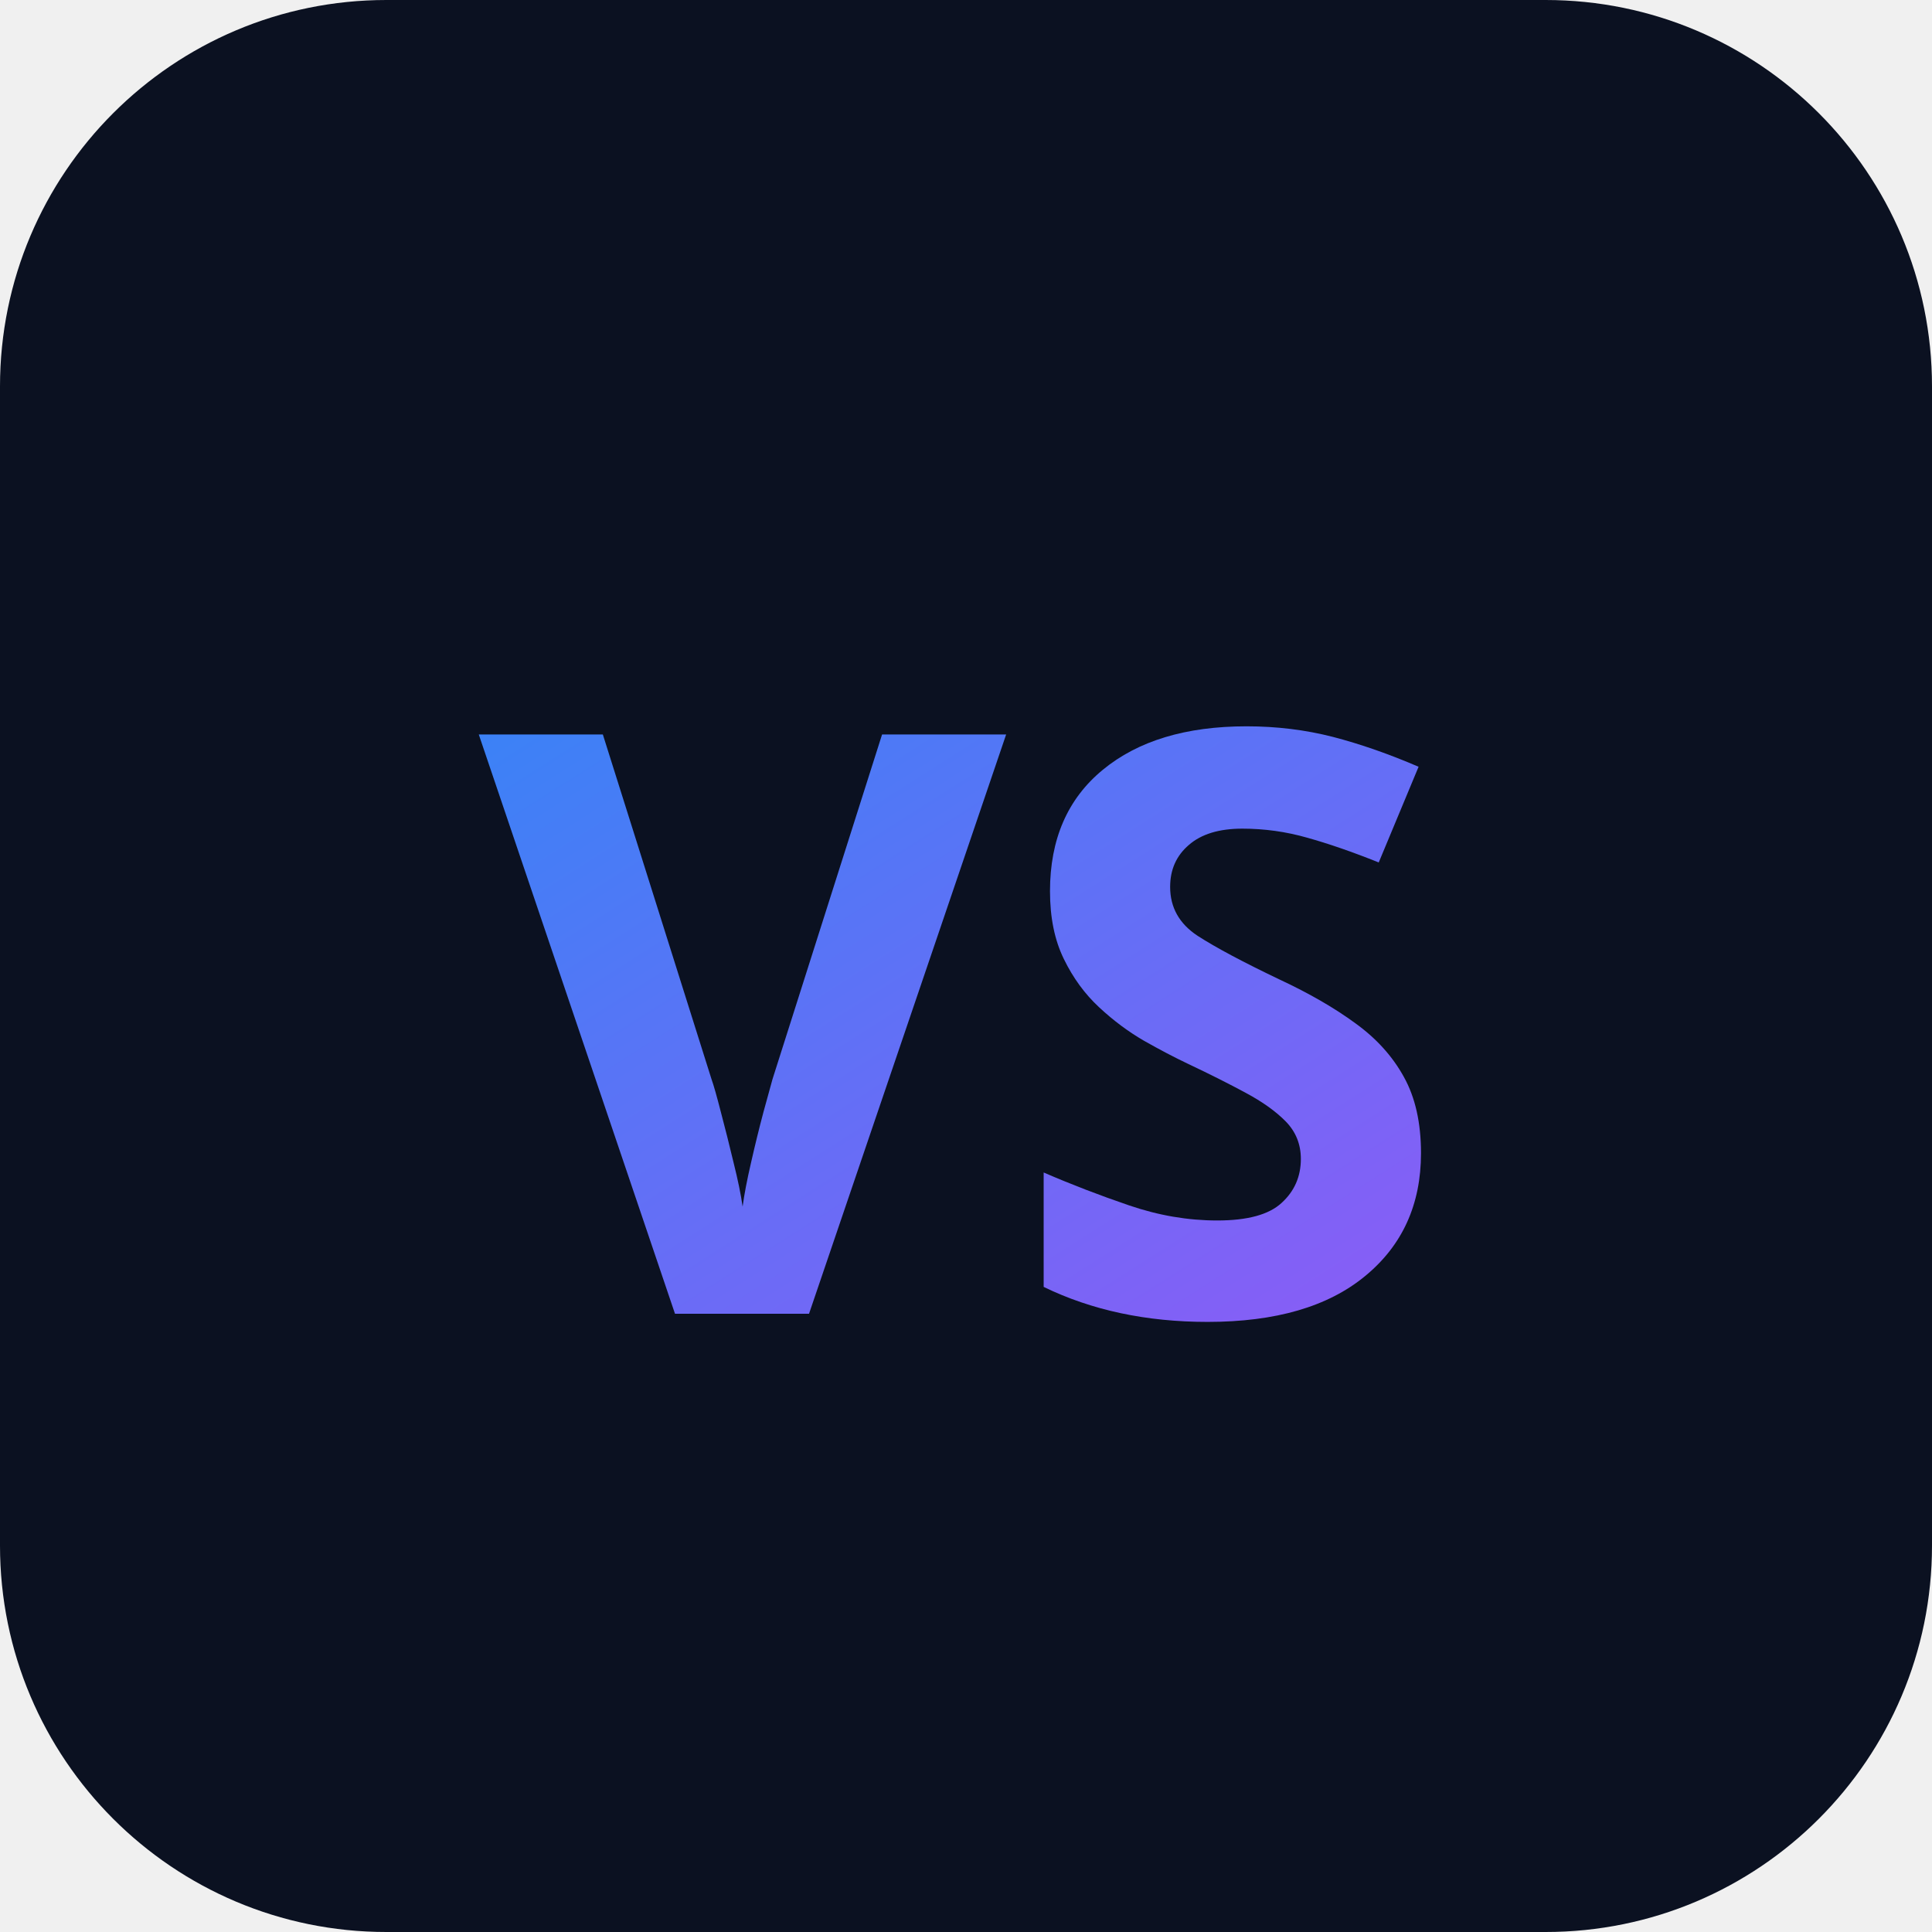
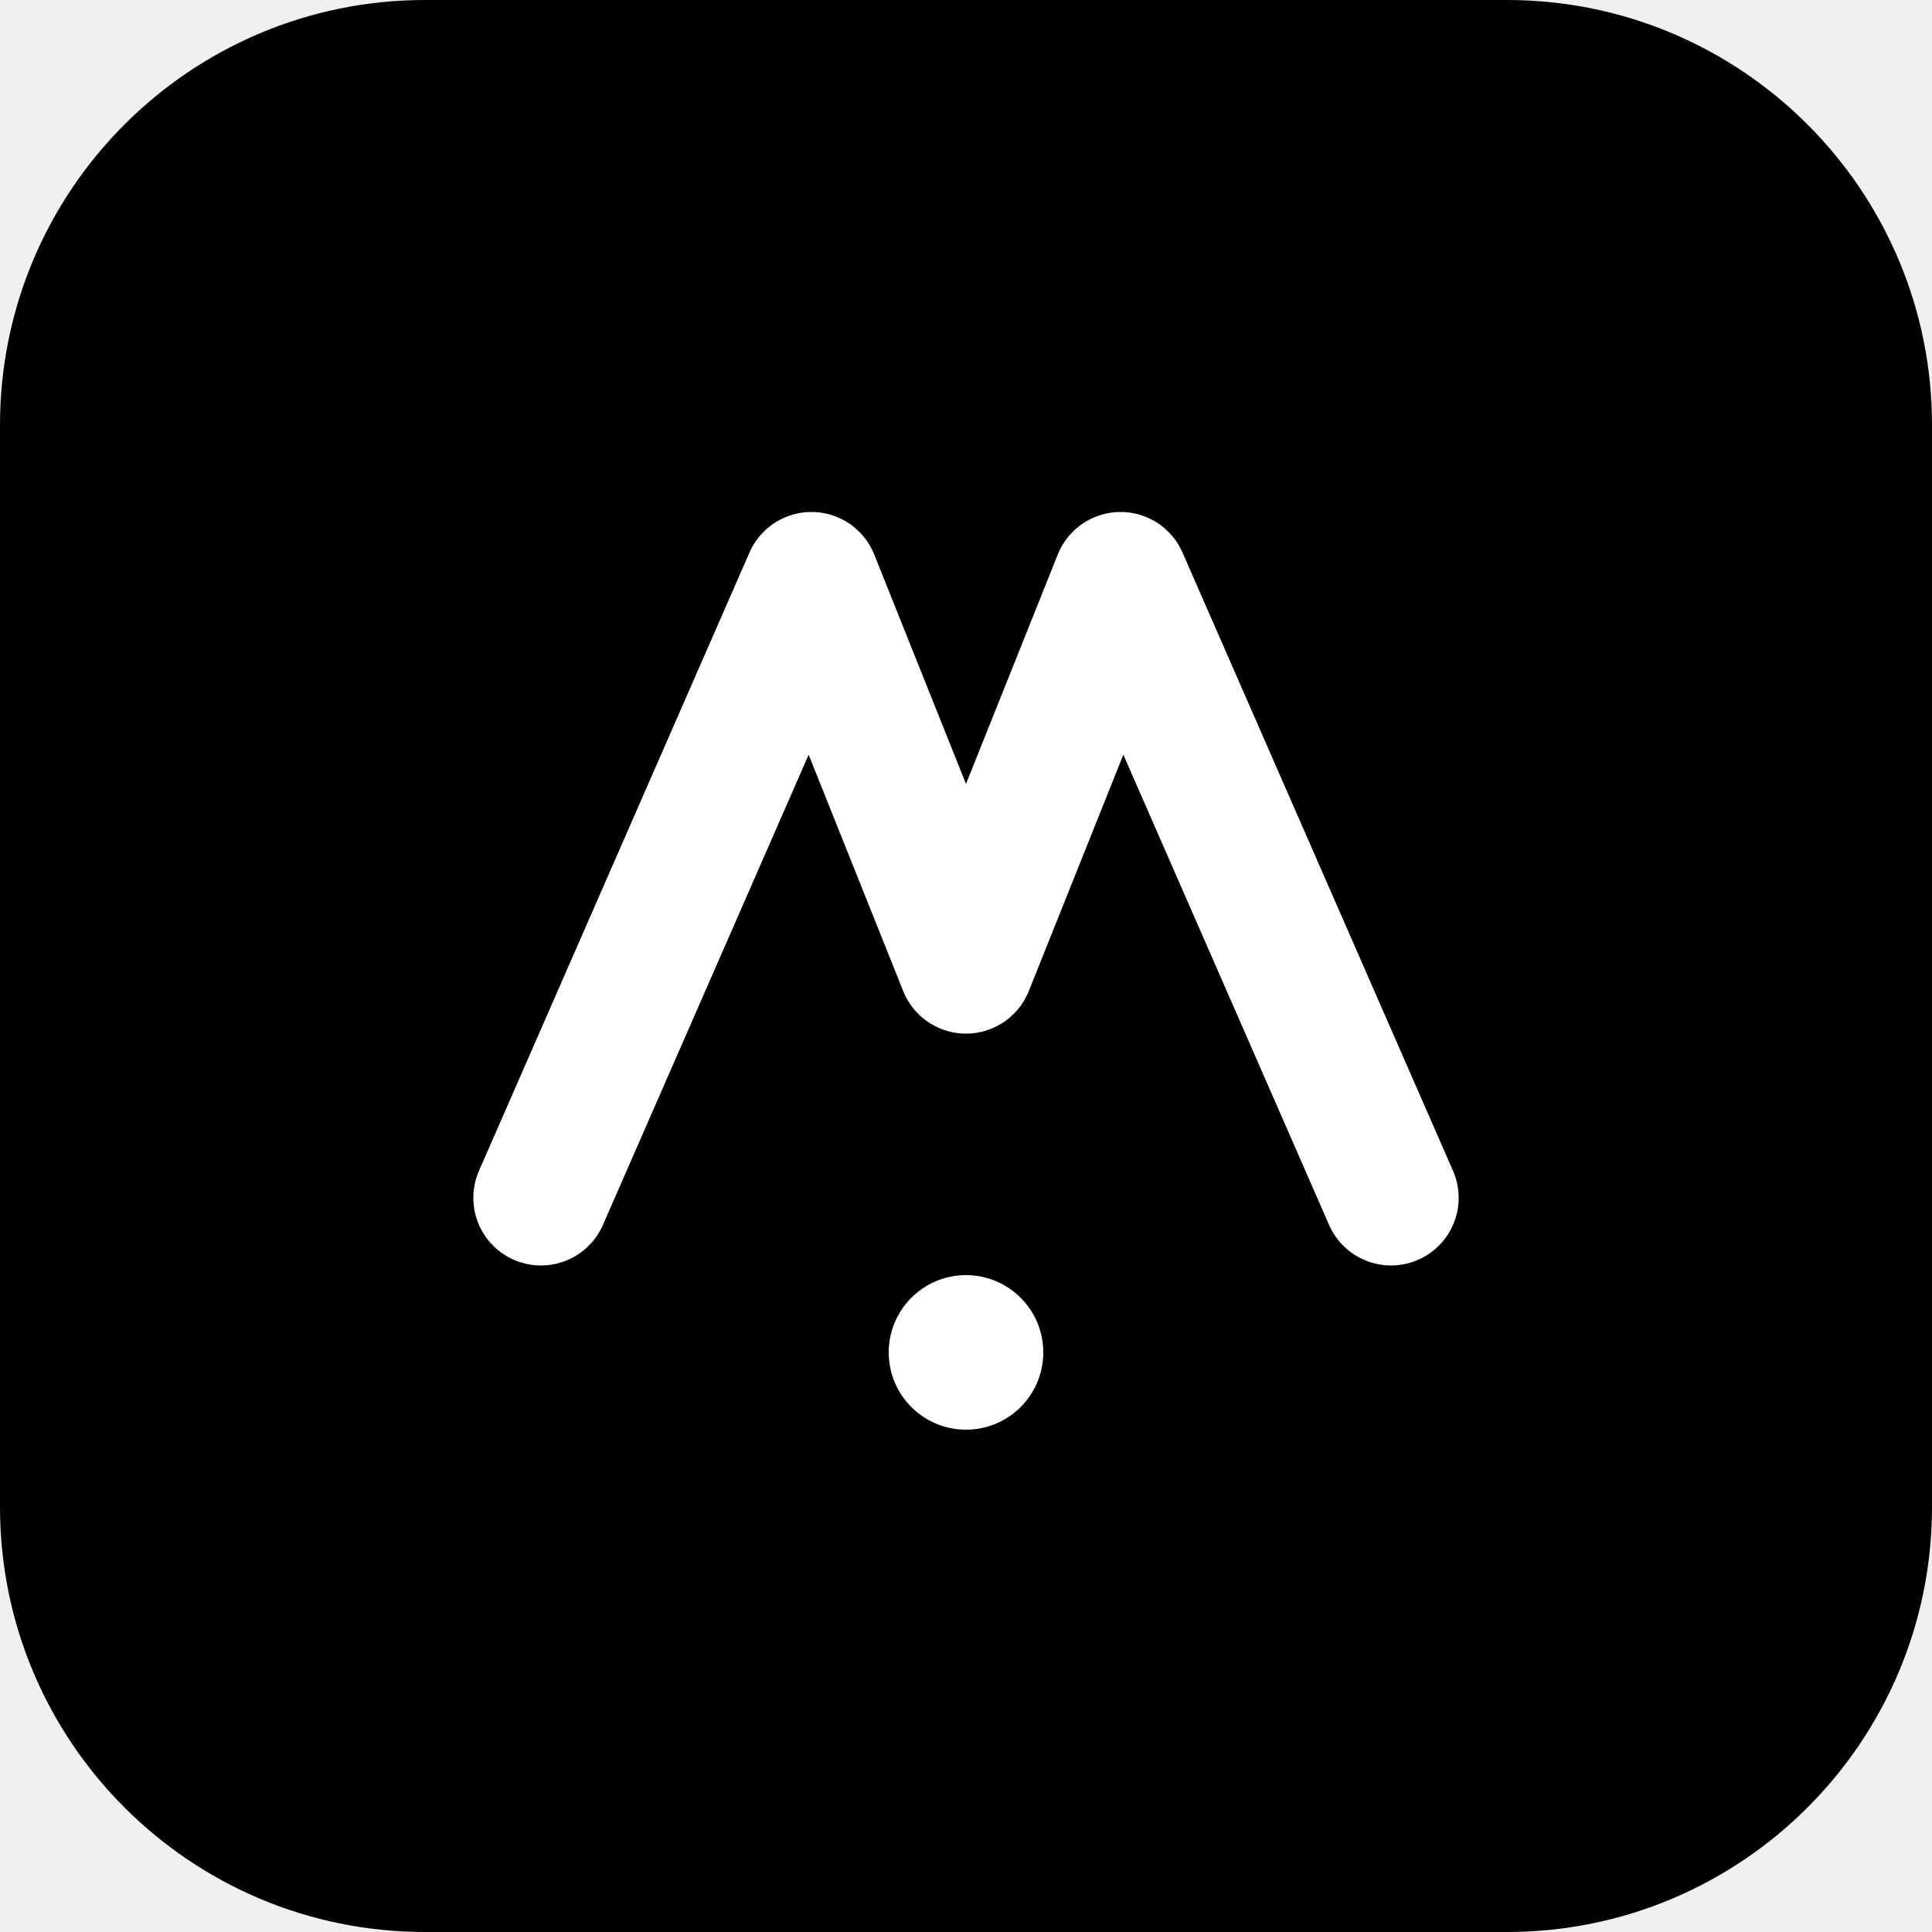
<svg xmlns="http://www.w3.org/2000/svg" viewBox="0 0 100 100">
-   <defs>
-     <linearGradient id="g" x1="0%" y1="0%" x2="100%" y2="100%">
-       <stop offset="0%" style="stop-color:#3B82F6" />
-       <stop offset="100%" style="stop-color:#8B5CF6" />
-     </linearGradient>
-   </defs>
-   <rect width="100" height="100" rx="20" fill="#0B1121" />
-   <text x="50" y="68" text-anchor="middle" font-family="system-ui,sans-serif" font-weight="900" font-size="42" fill="url(#g)">VS</text>
+   <rect width="100" height="100" rx="22" fill="#000" />
+   <path d="M28 62 L42 30 L50 50 L58 30 L72 62" stroke="#fff" stroke-width="7" stroke-linecap="round" stroke-linejoin="round" fill="none" />
+   <circle cx="50" cy="70" r="4" fill="#fff" />
</svg>
